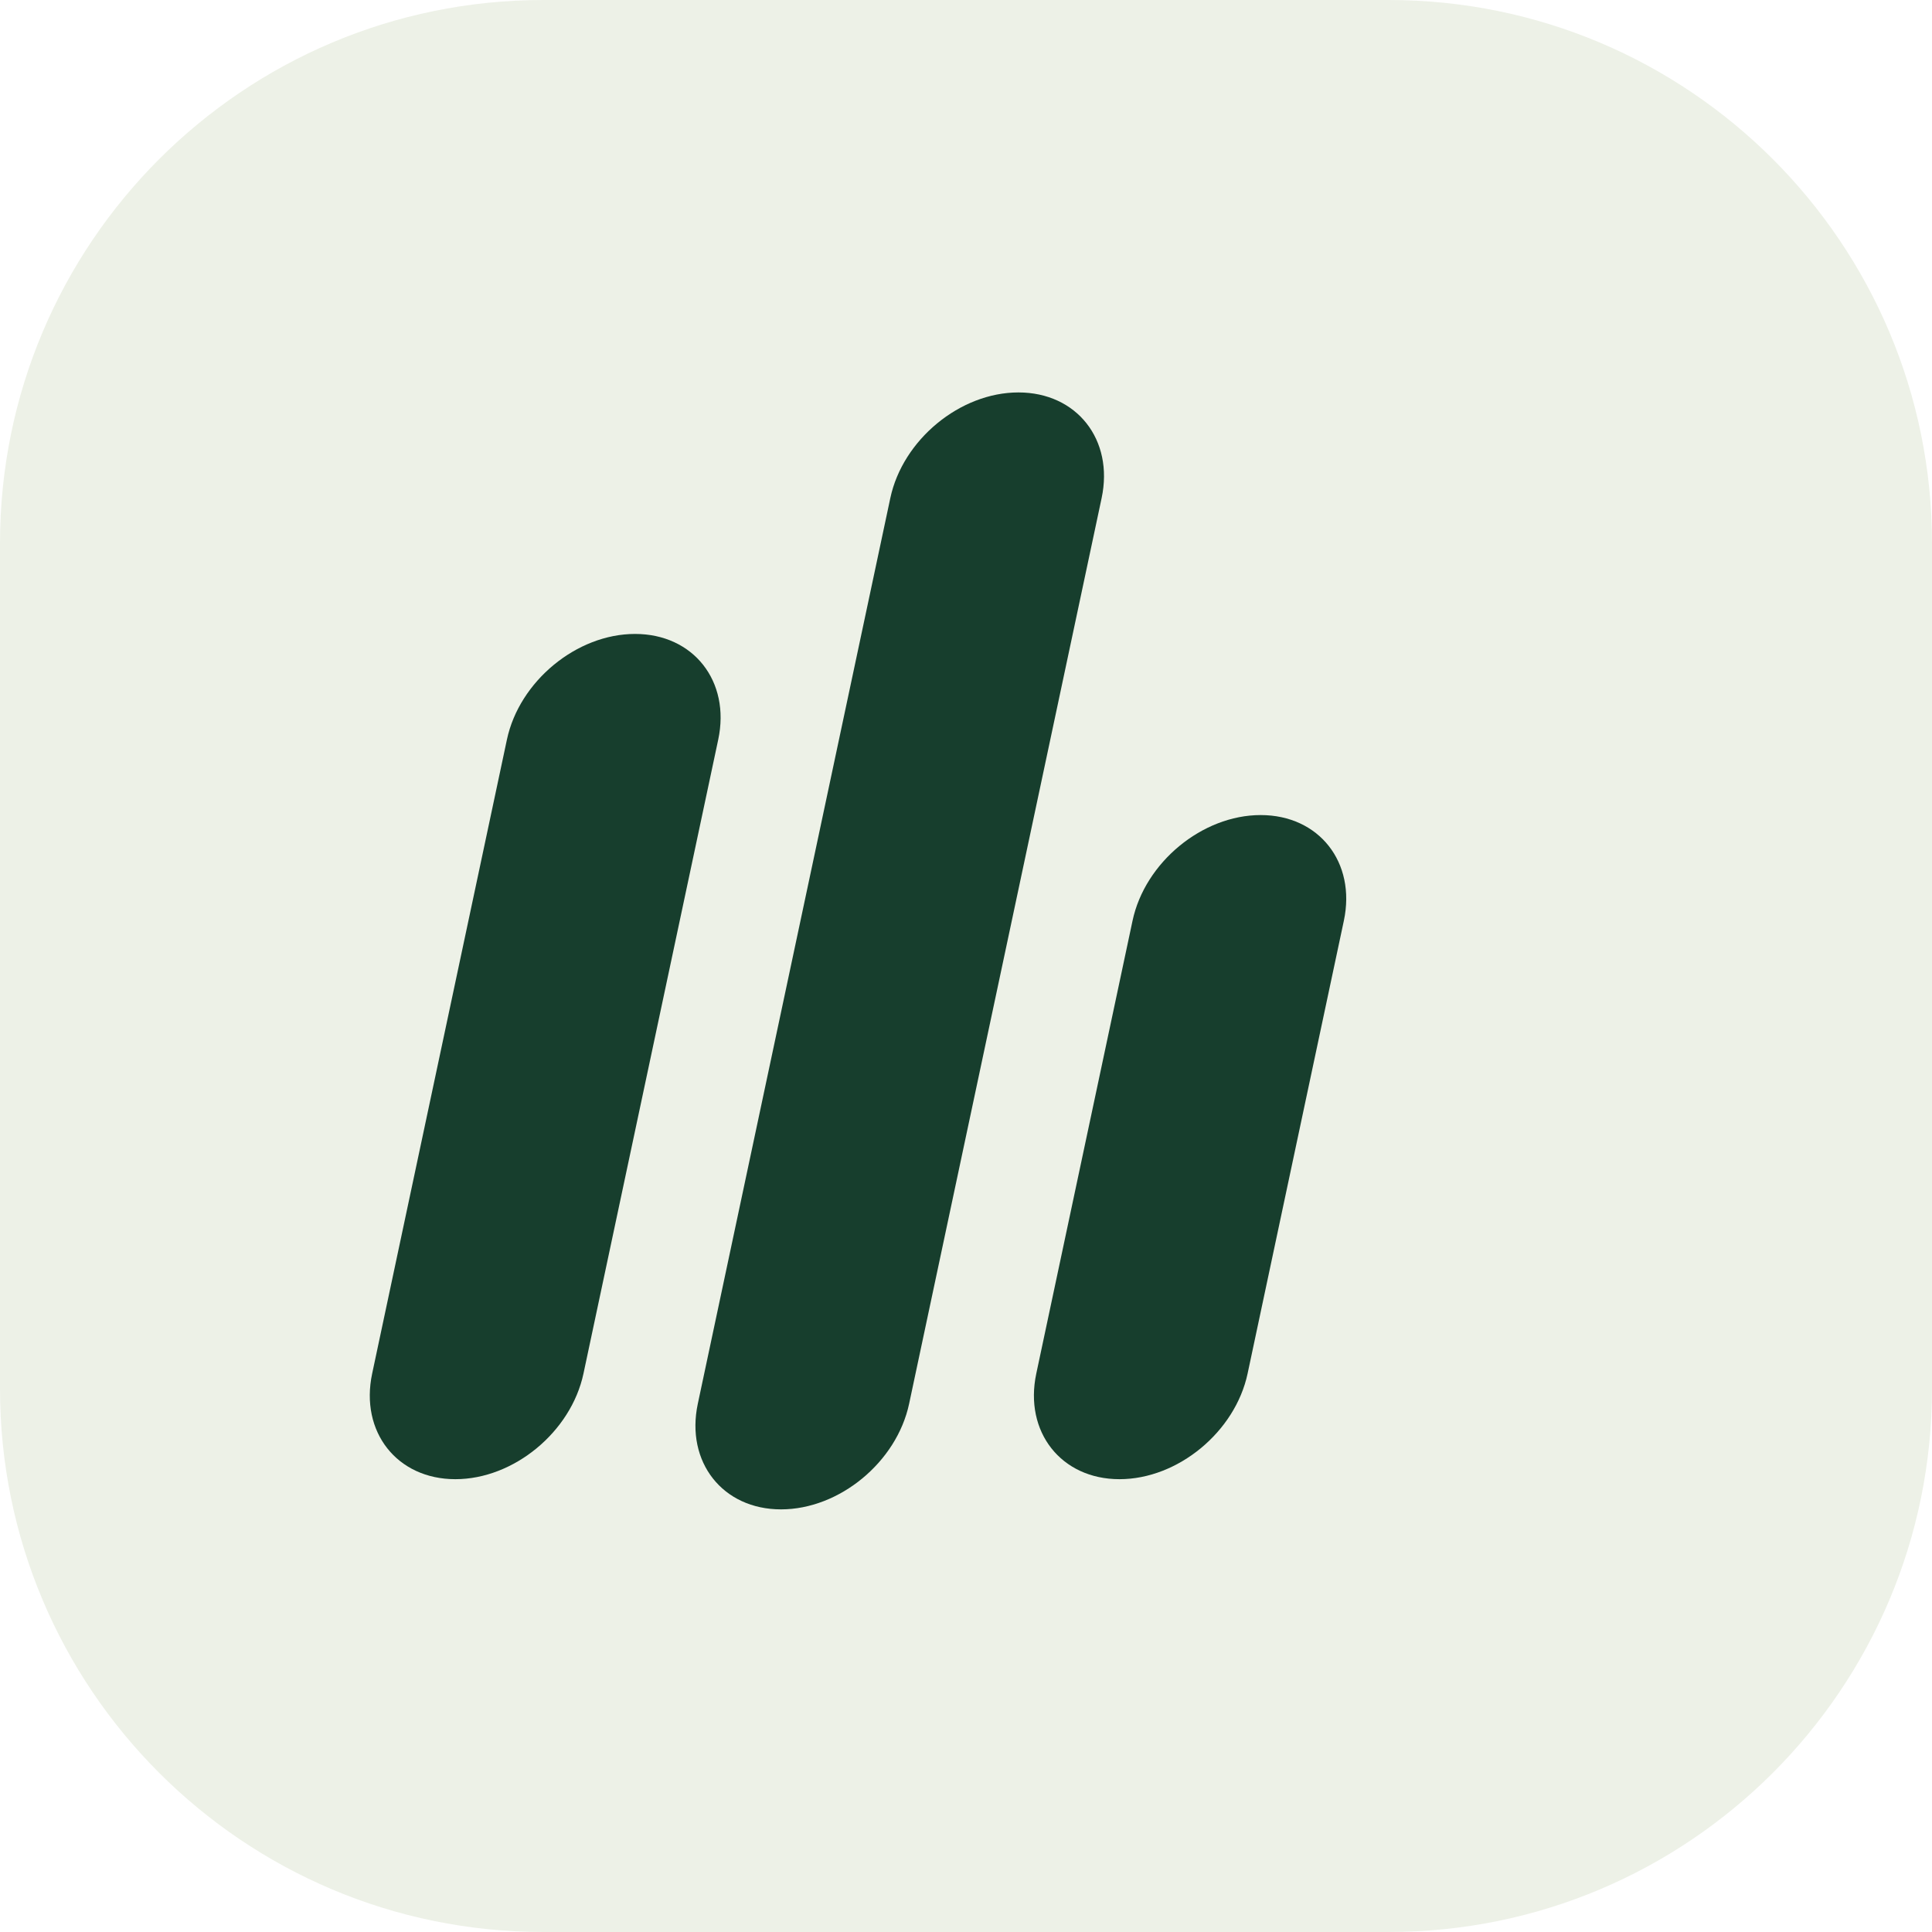
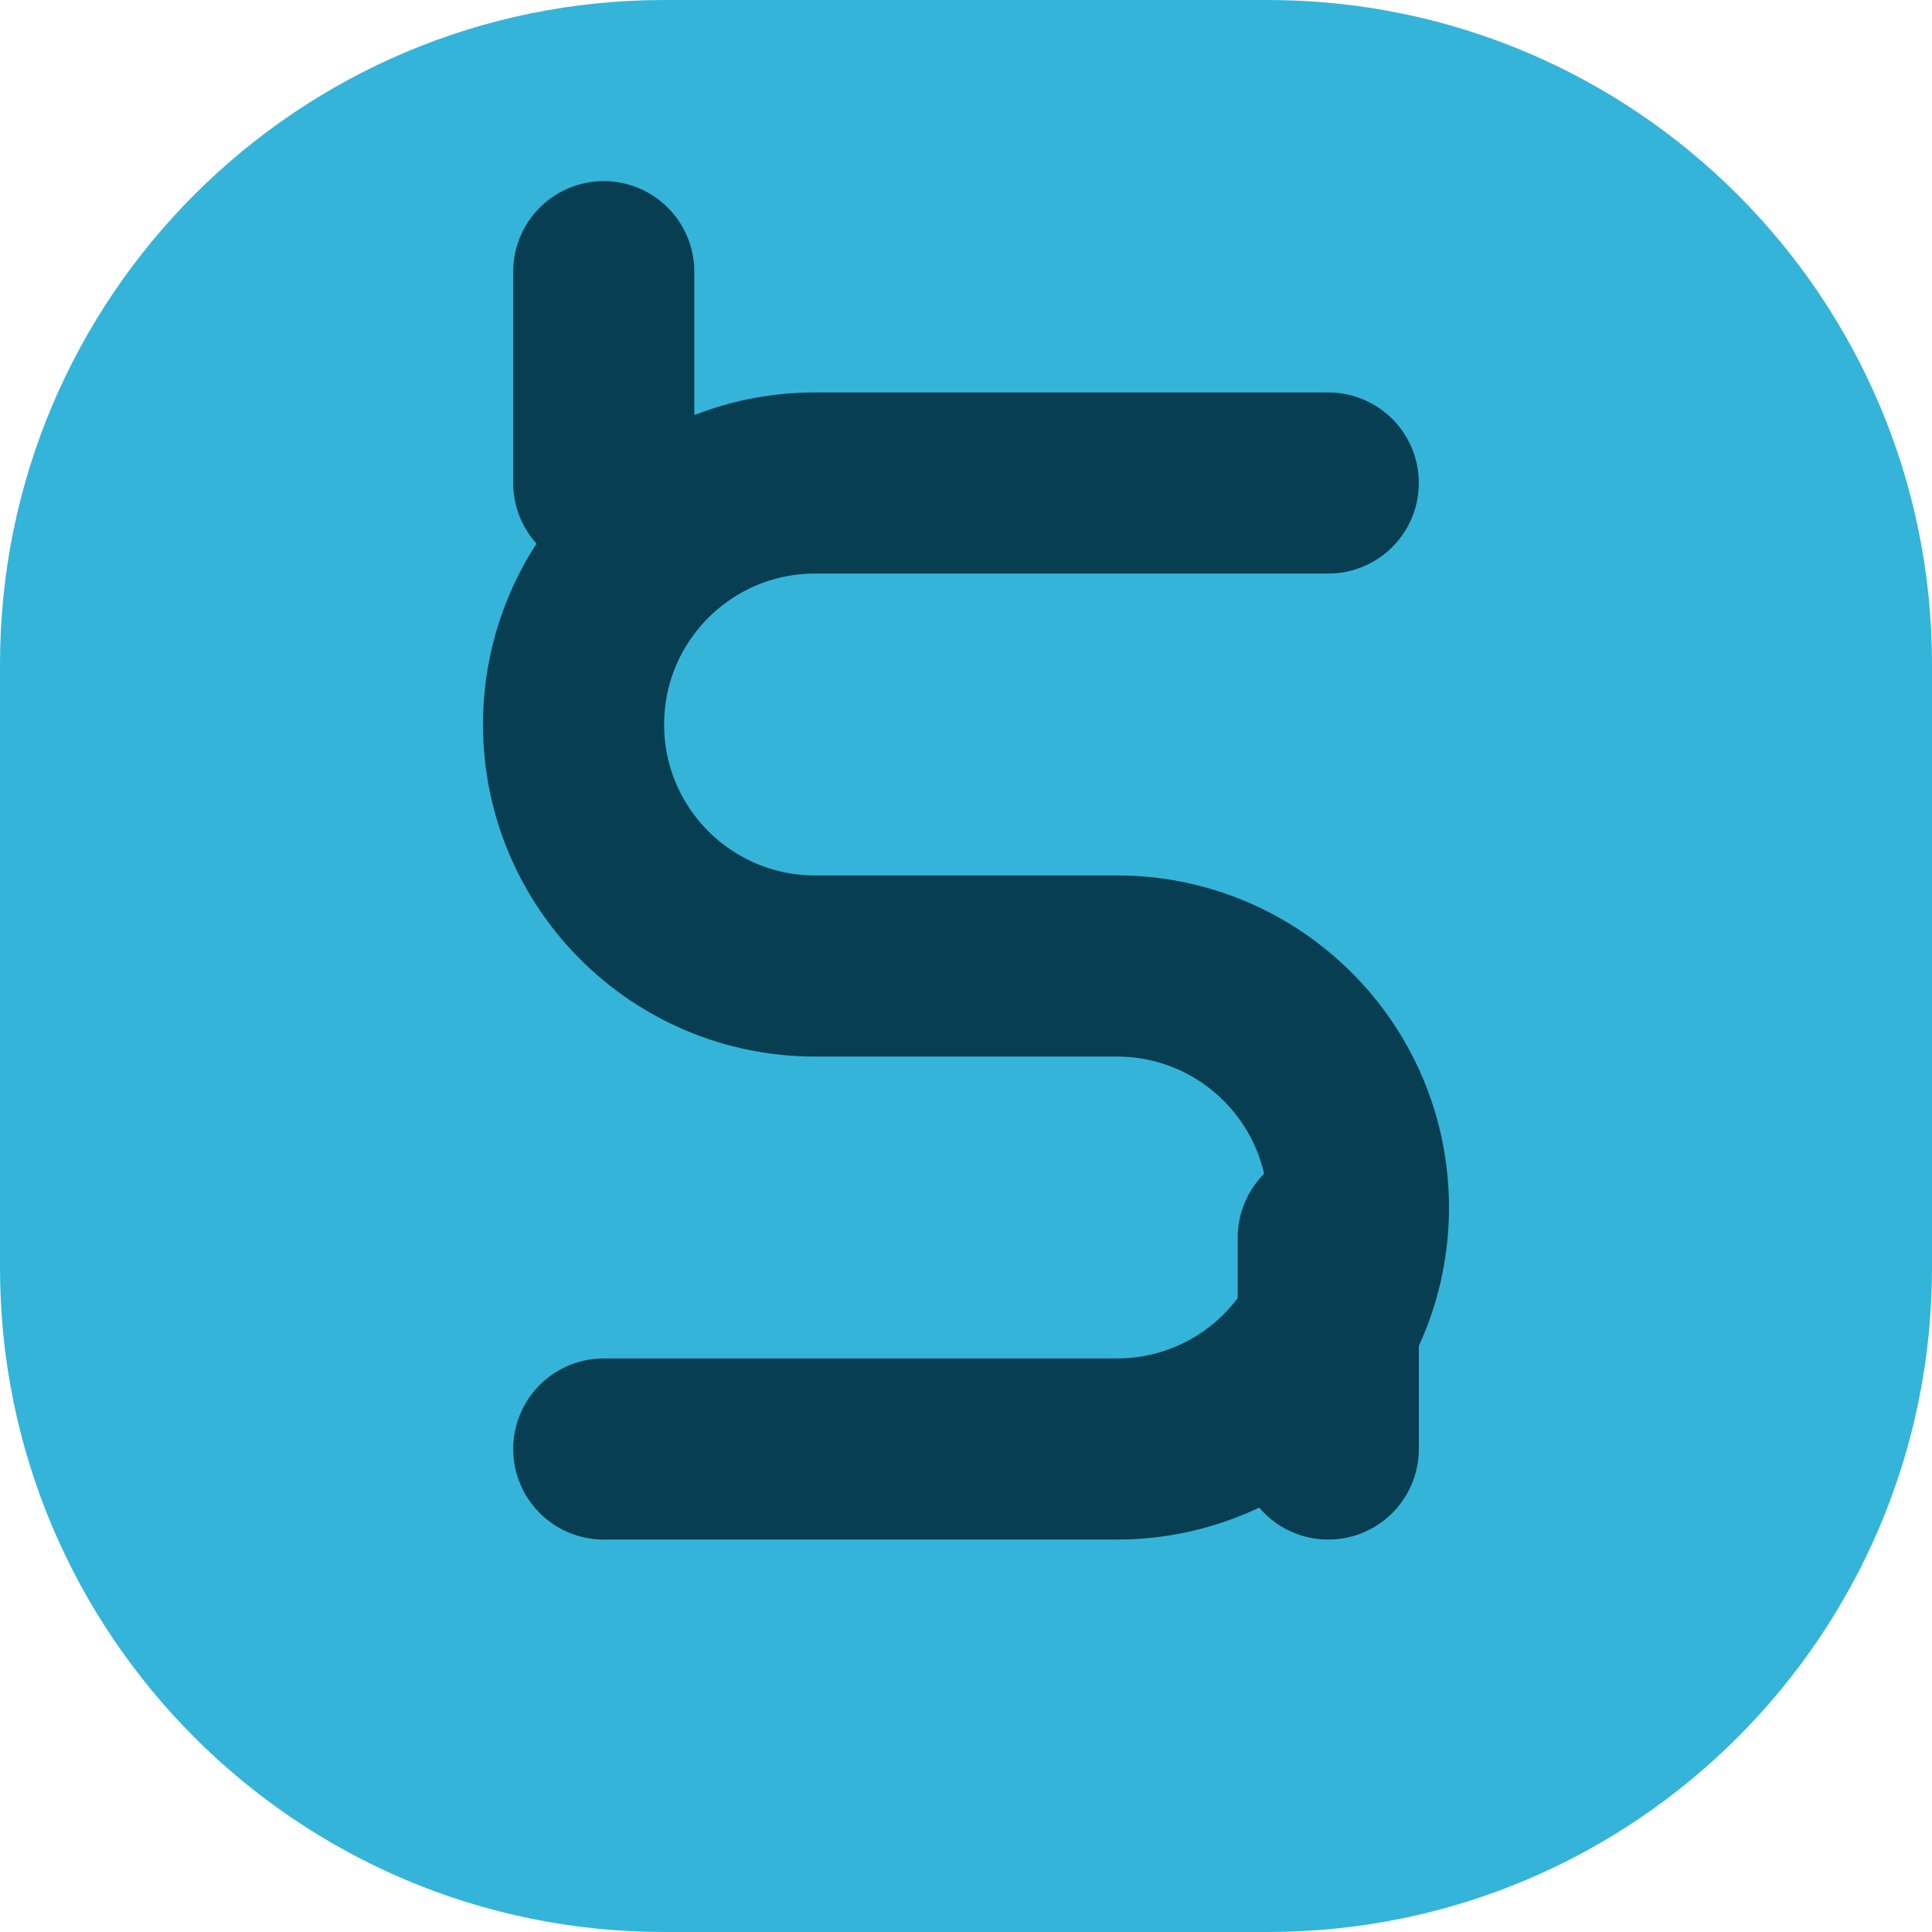
<svg xmlns="http://www.w3.org/2000/svg" viewBox="0 0 64 64">
-   <rect width="64" height="64" rx="18" fill="#edf1e7" />
-   <g fill="#173e2d" transform="skewX(-12)">
-     <rect x="22" y="21" width="7" height="28" rx="3.5" />
-     <rect x="33" y="13" width="7" height="37" rx="3.5" />
-     <rect x="44" y="27" width="7" height="22" rx="3.5" />
-   </g>
+   <rect width="64" height="64" rx="22" fill="#35b4da" />
+   <path d="M44 19H27a8 8 0 0 0 0 16h10a8 8 0 0 1 0 16H20M20 12v7m24 32v-7" transform="translate(0 -3)" fill="none" stroke="#073e52" stroke-width="6" stroke-linecap="round" stroke-linejoin="round" />
</svg>
